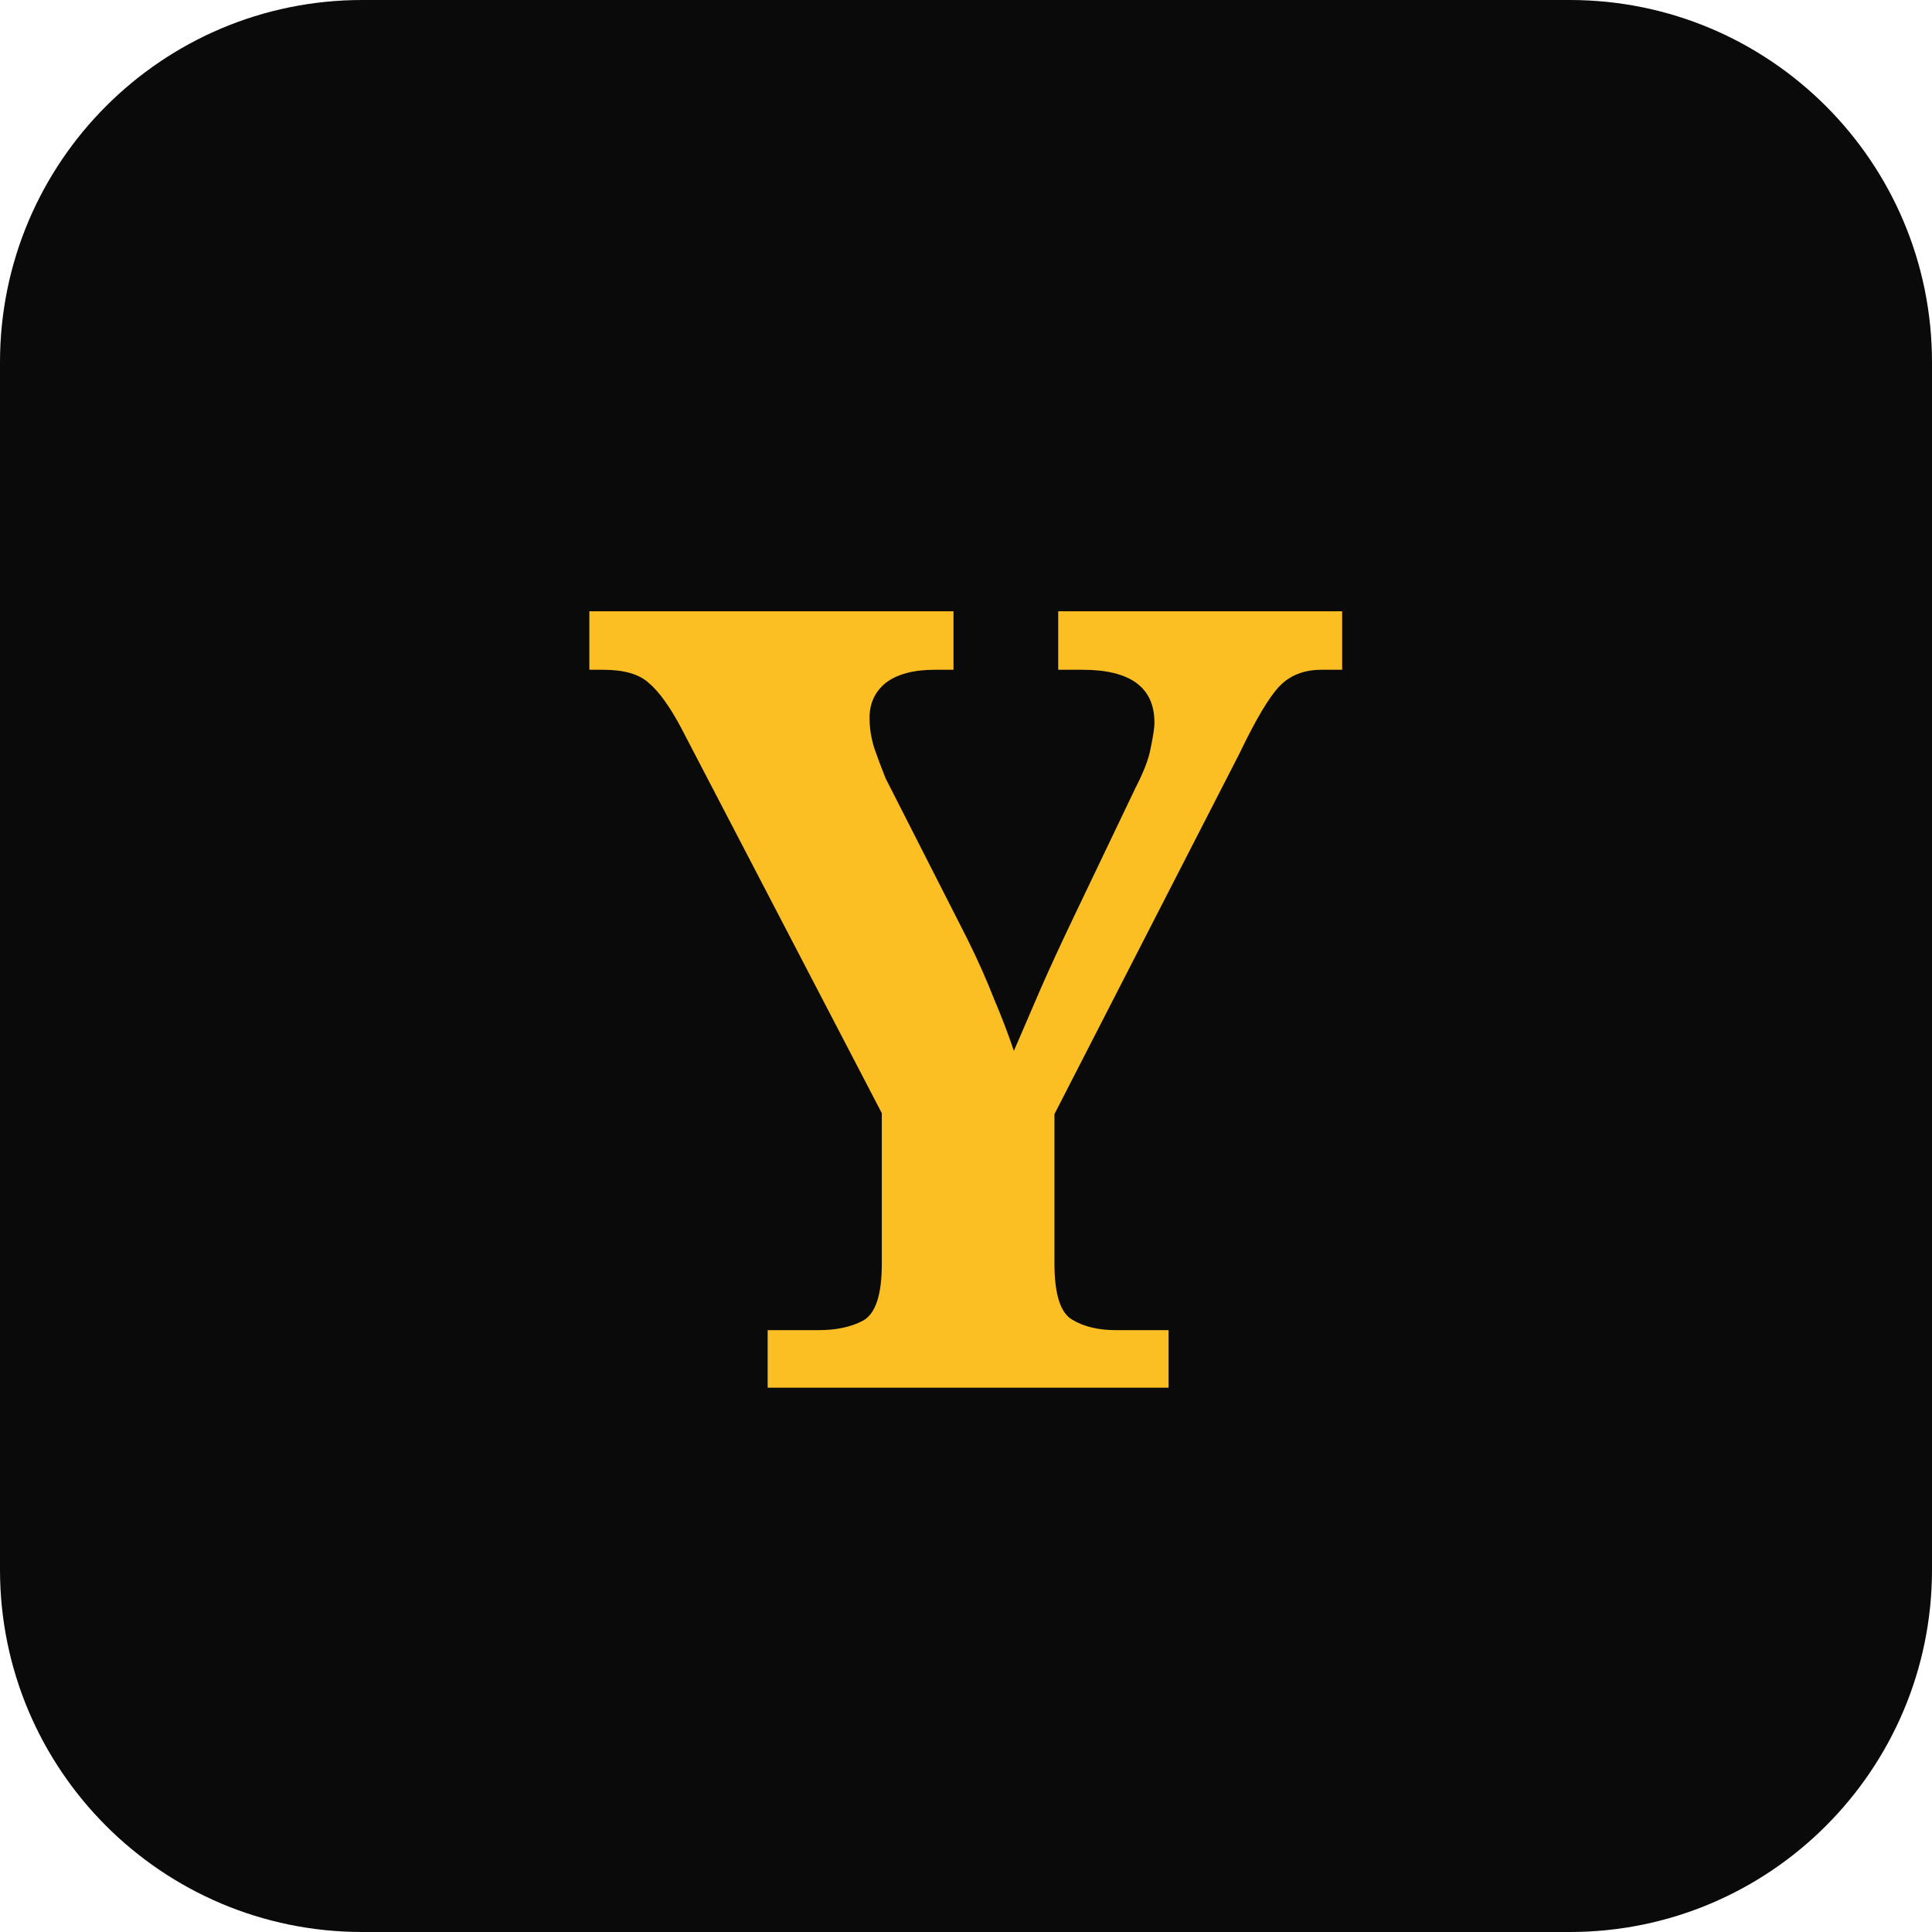
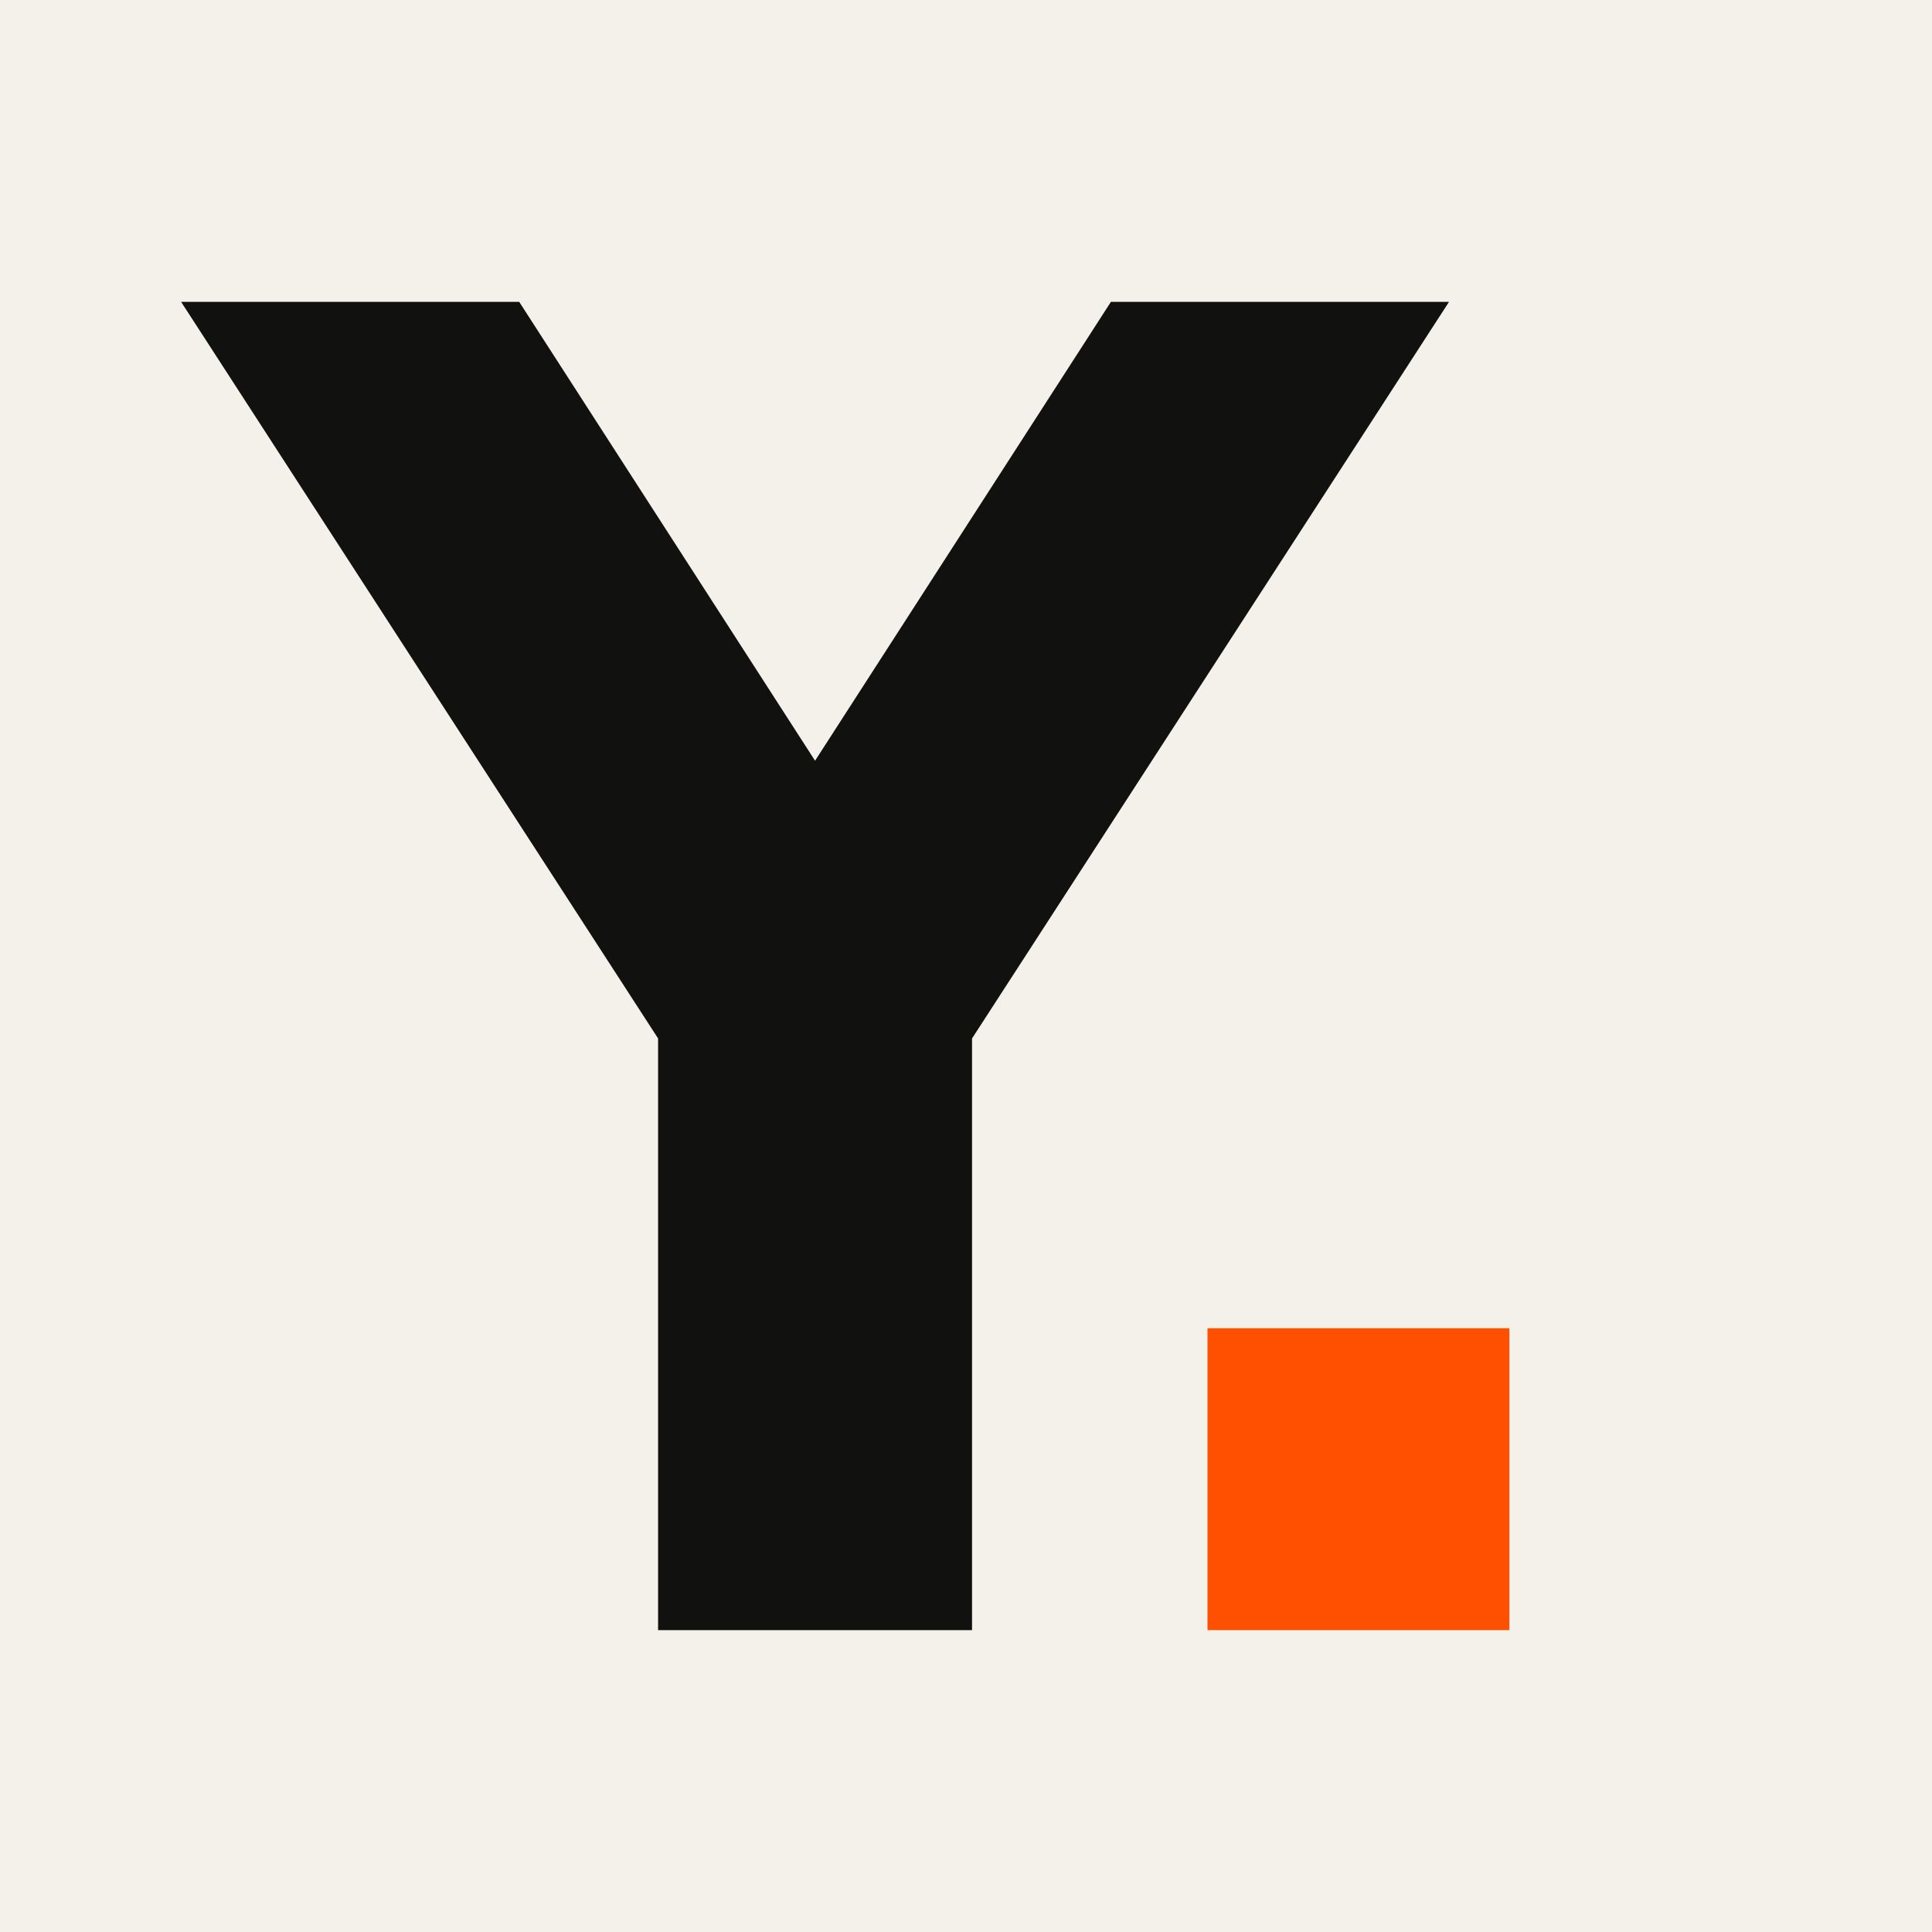
<svg xmlns="http://www.w3.org/2000/svg" viewBox="0 0 32 32">
-   <rect width="32" height="32" rx="6" fill="#0a0a0b" />
-   <text x="50%" y="50%" dominant-baseline="central" text-anchor="middle" font-family="serif" font-size="18" font-weight="bold" fill="#fbbf24">Y</text>
+   <rect width="32" height="32" fill="#F4F1EA" />
+   <path d="M3 5h5.6l4.9 7.6L18.4 5H24l-7.9 12.2V27h-5.2v-9.8z" fill="#111110" />
+   <rect x="20" y="22" width="5" height="5" fill="#FF4F00" />
</svg>
